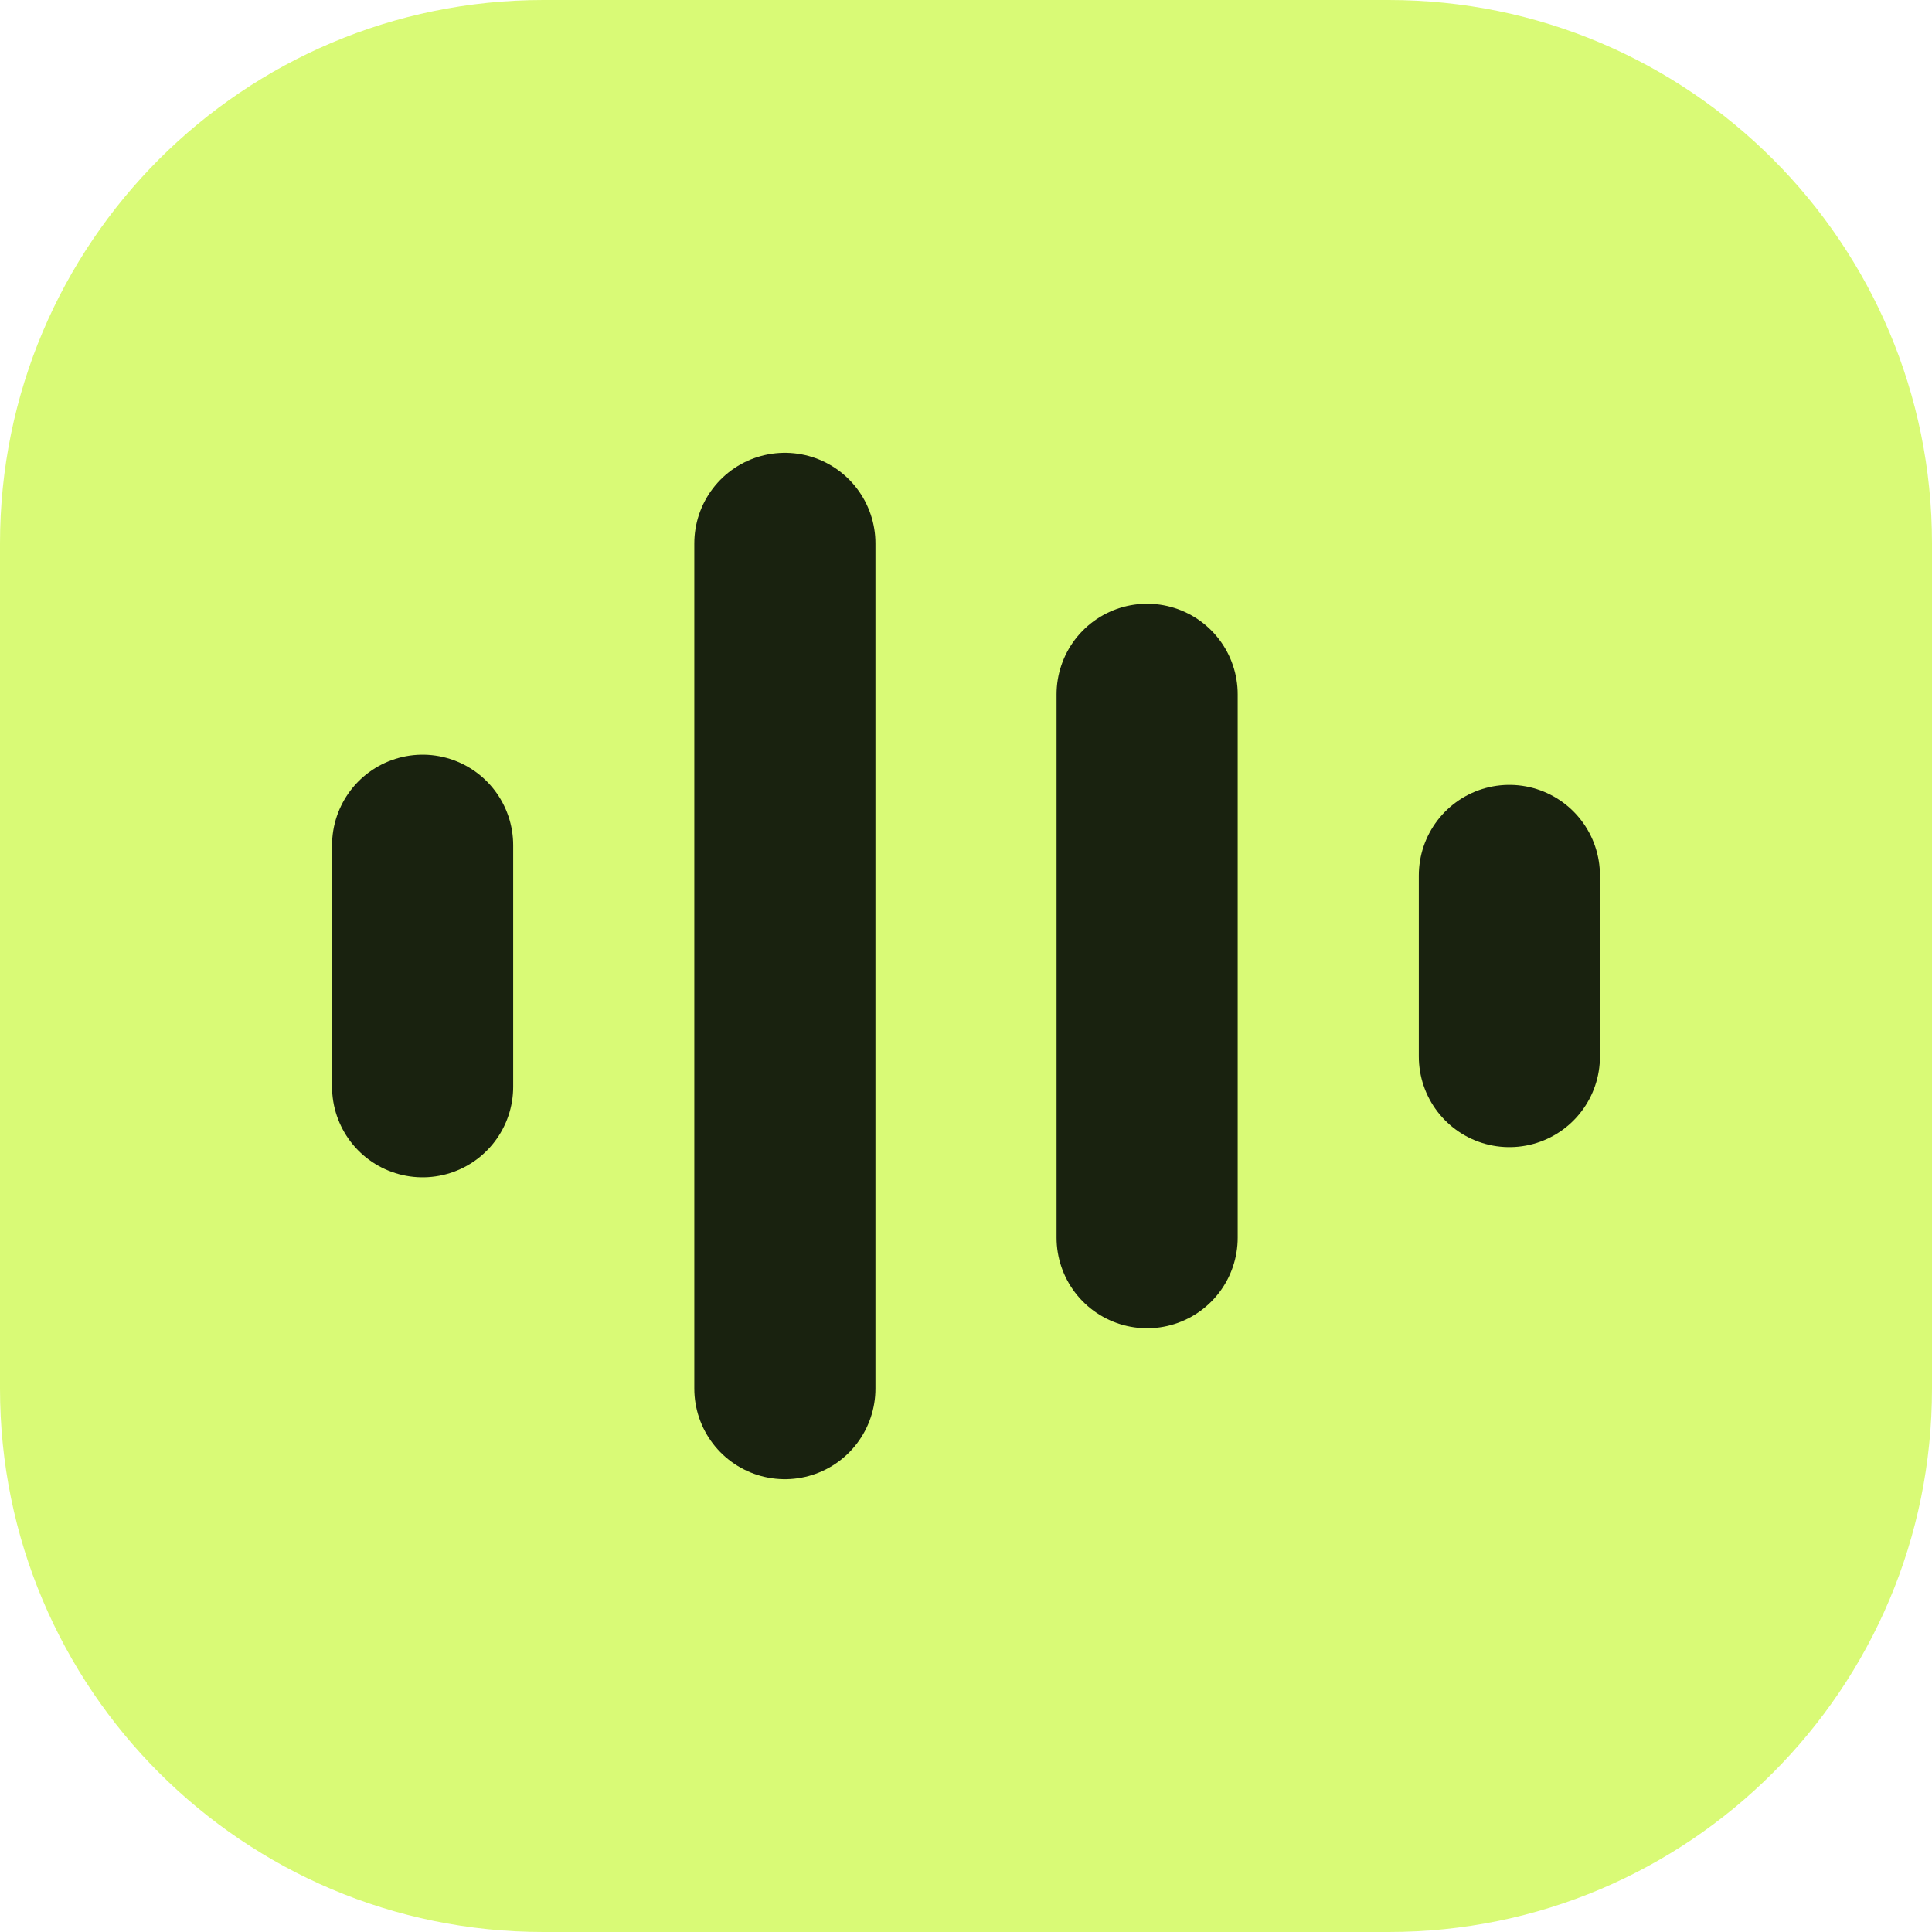
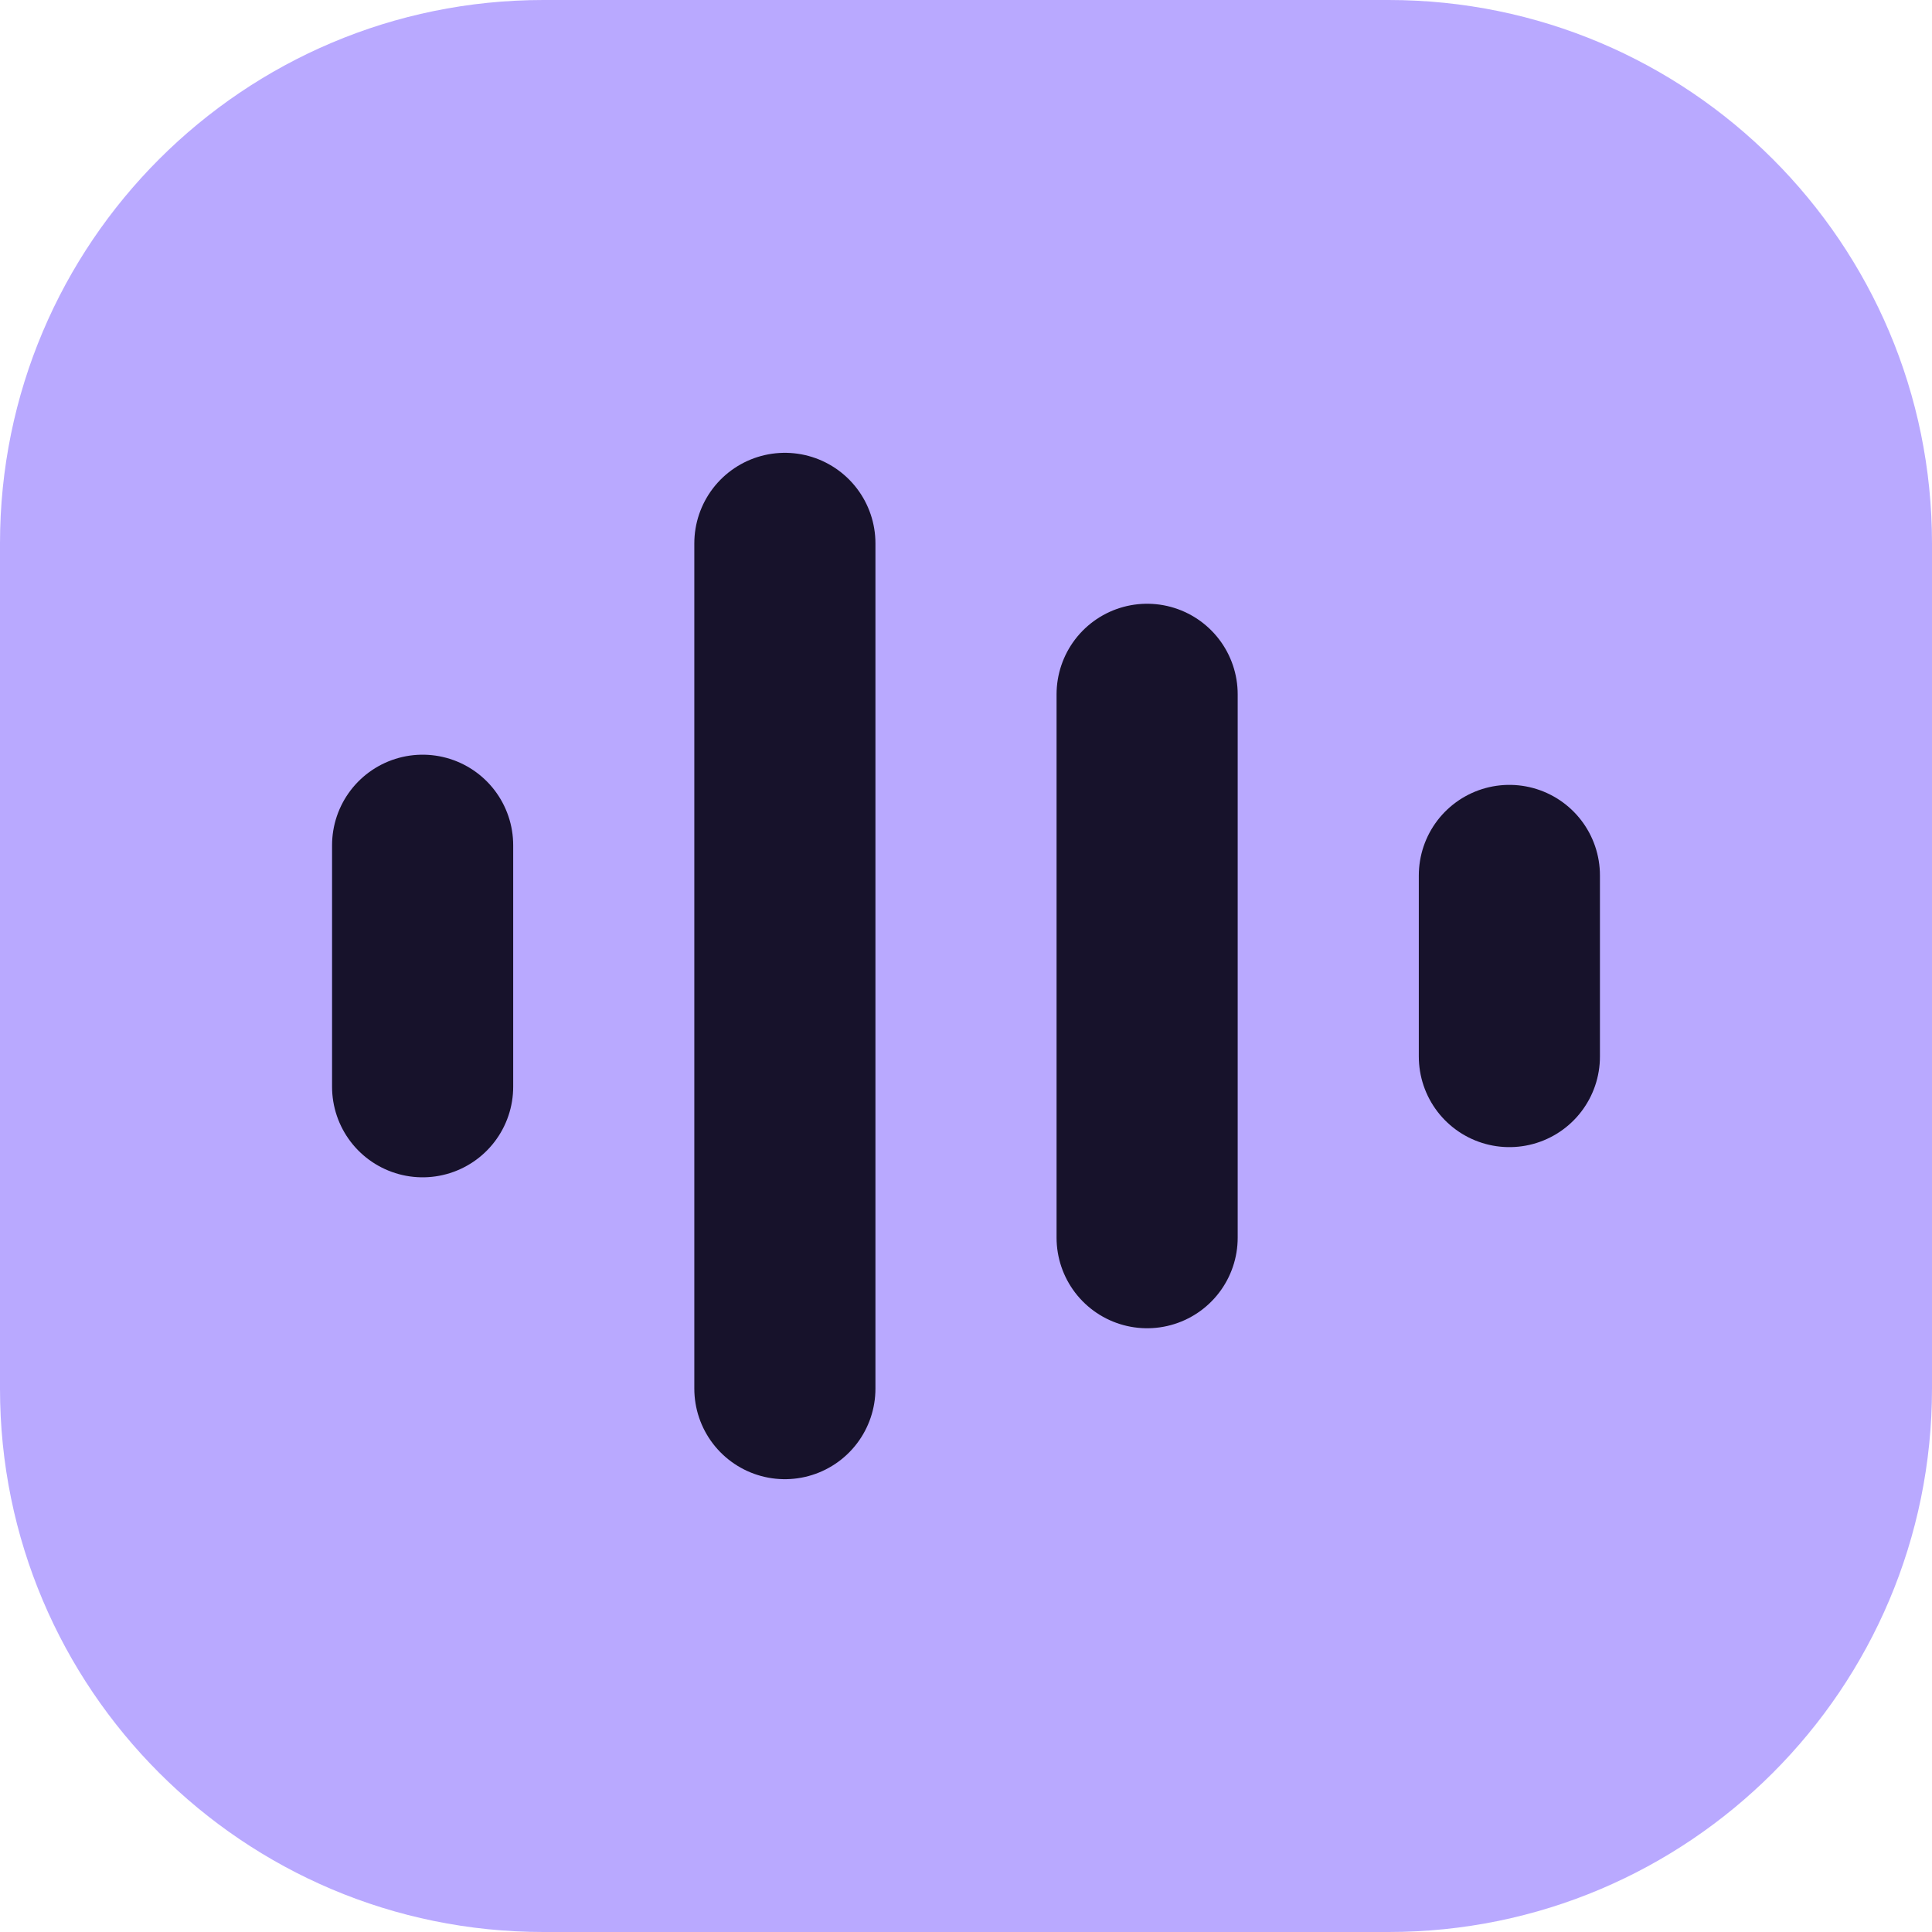
<svg xmlns="http://www.w3.org/2000/svg" viewBox="0 0 64 64">
-   <rect width="64" height="64" rx="18" fill="#d9fa76" />
-   <g stroke="#19220f" stroke-width="6" stroke-linecap="round">
+   <rect width="64" height="64" rx="18" fill="#b9a9ff" />
+   <g stroke="#17122b" stroke-width="6" stroke-linecap="round">
    <path d="M14 28v8M26 18v28M38 23v18M50 29v6" />
  </g>
</svg>
